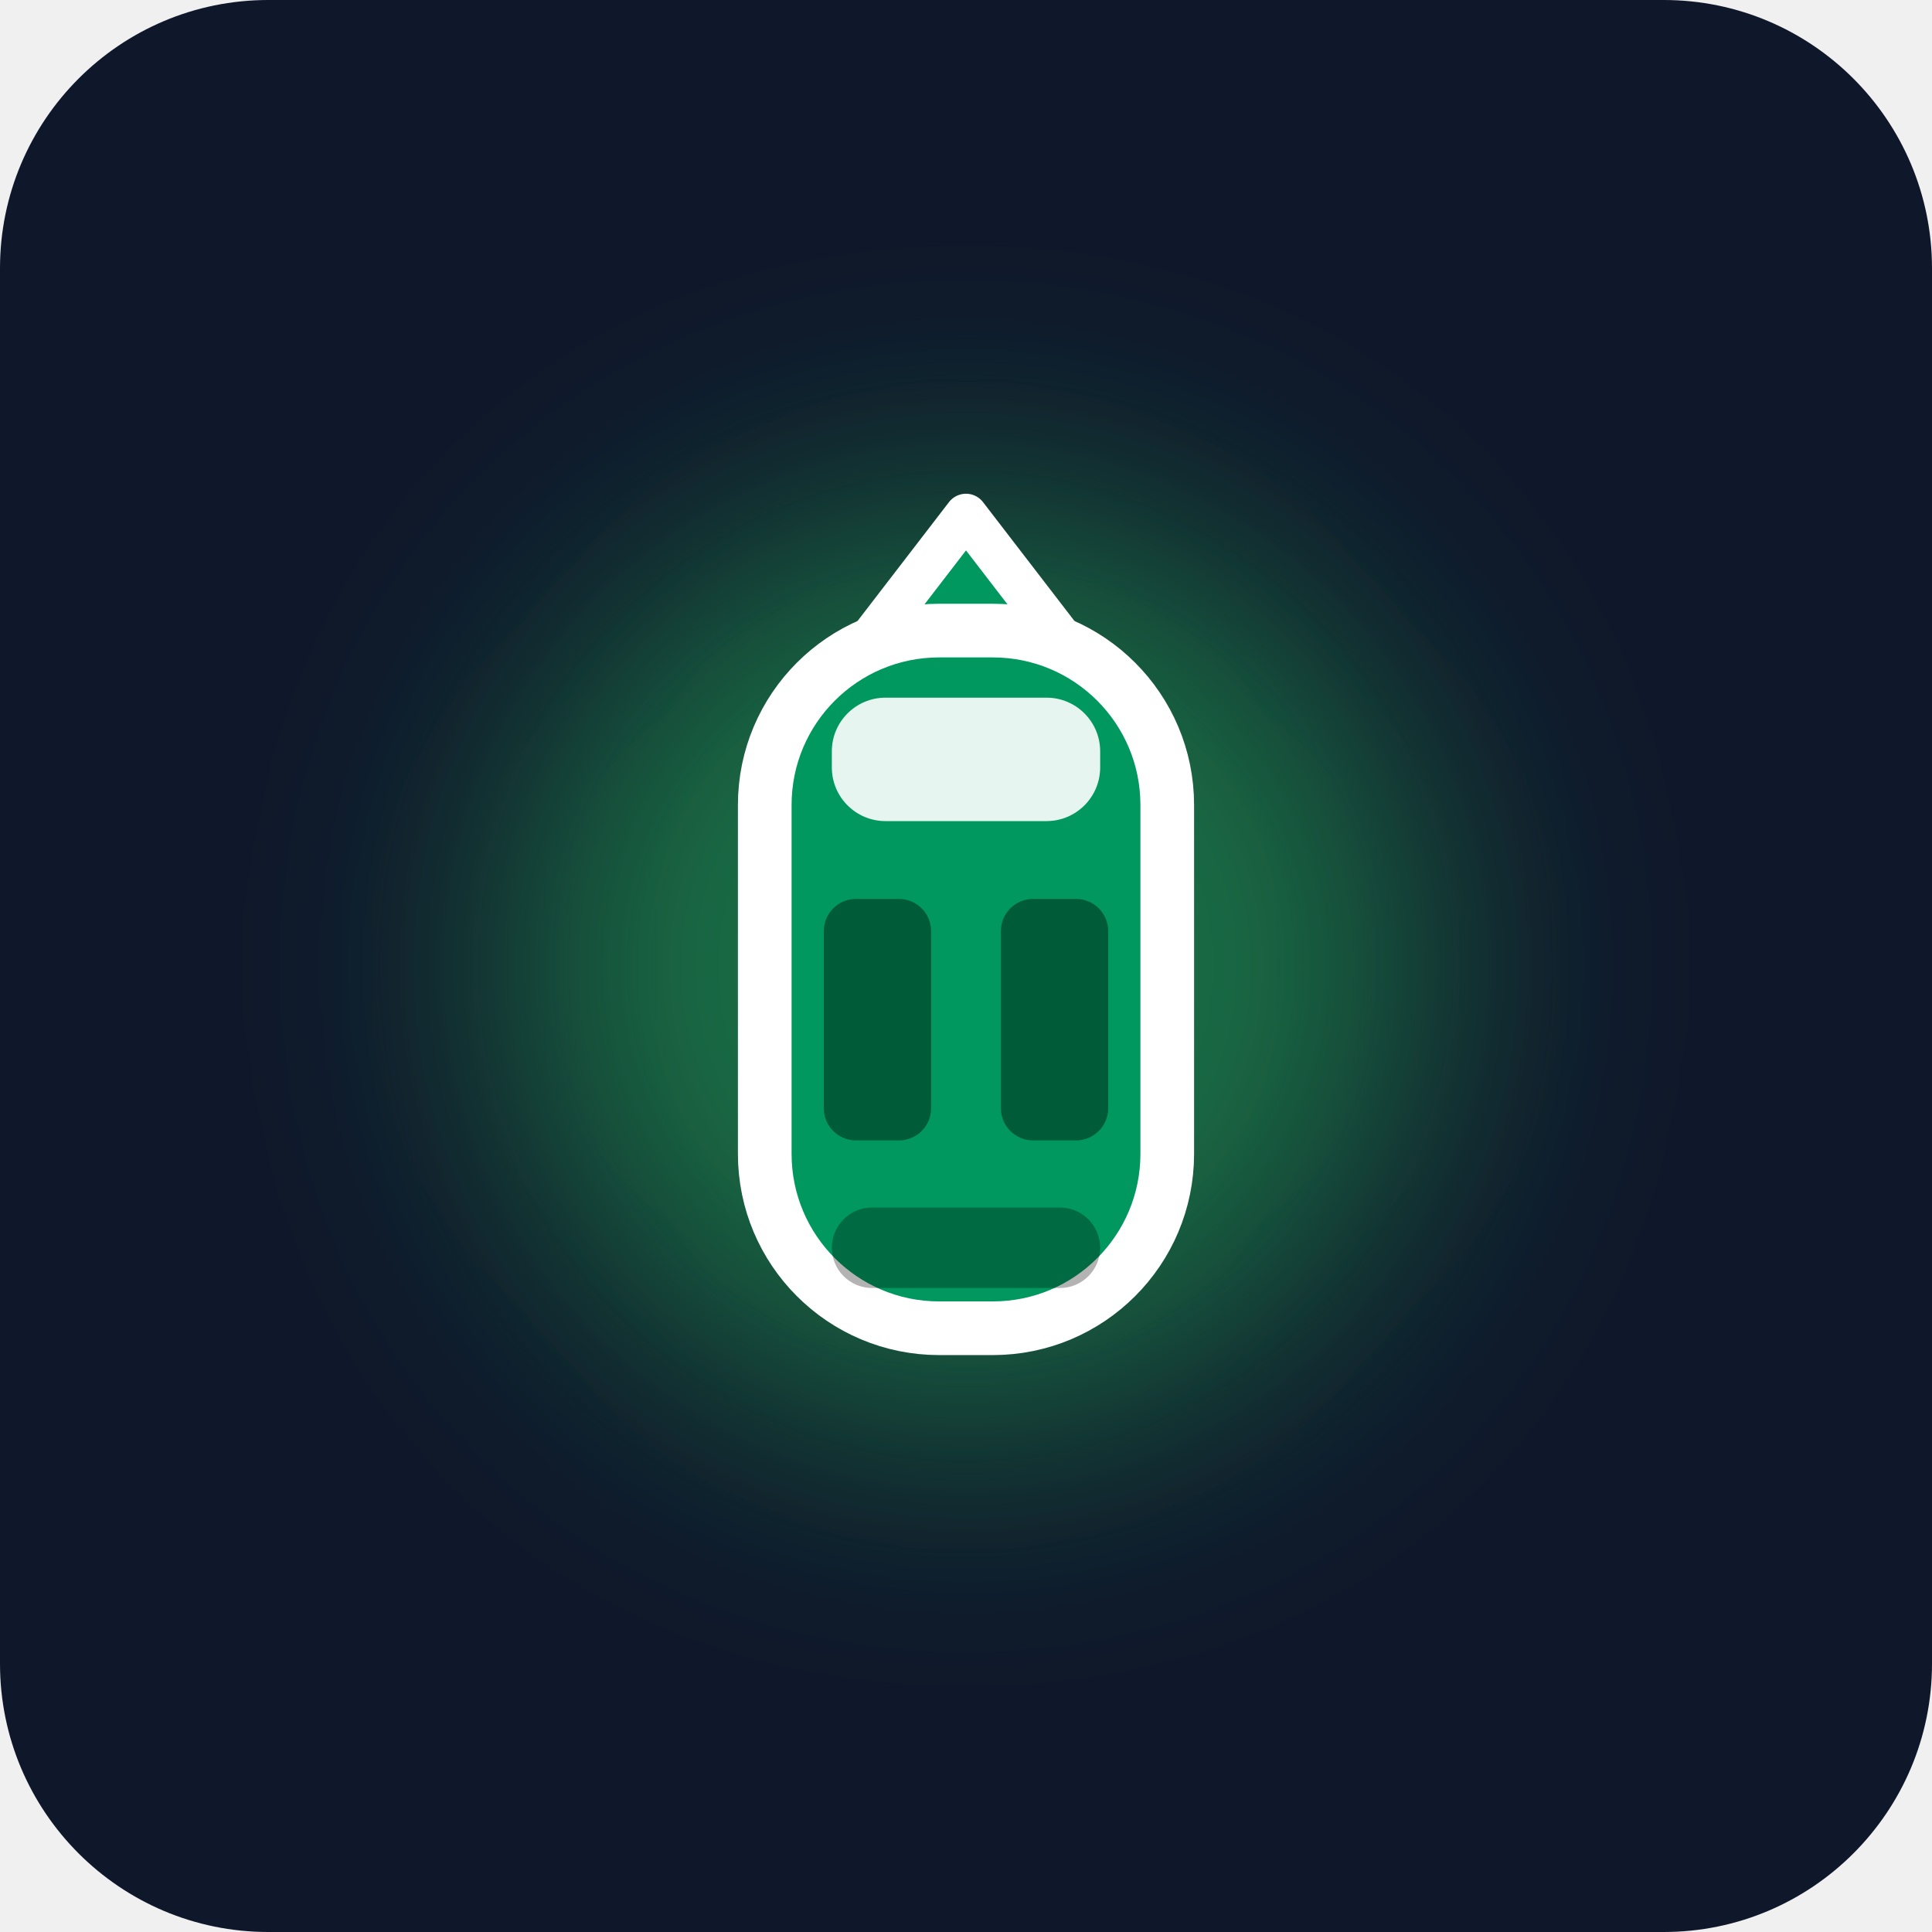
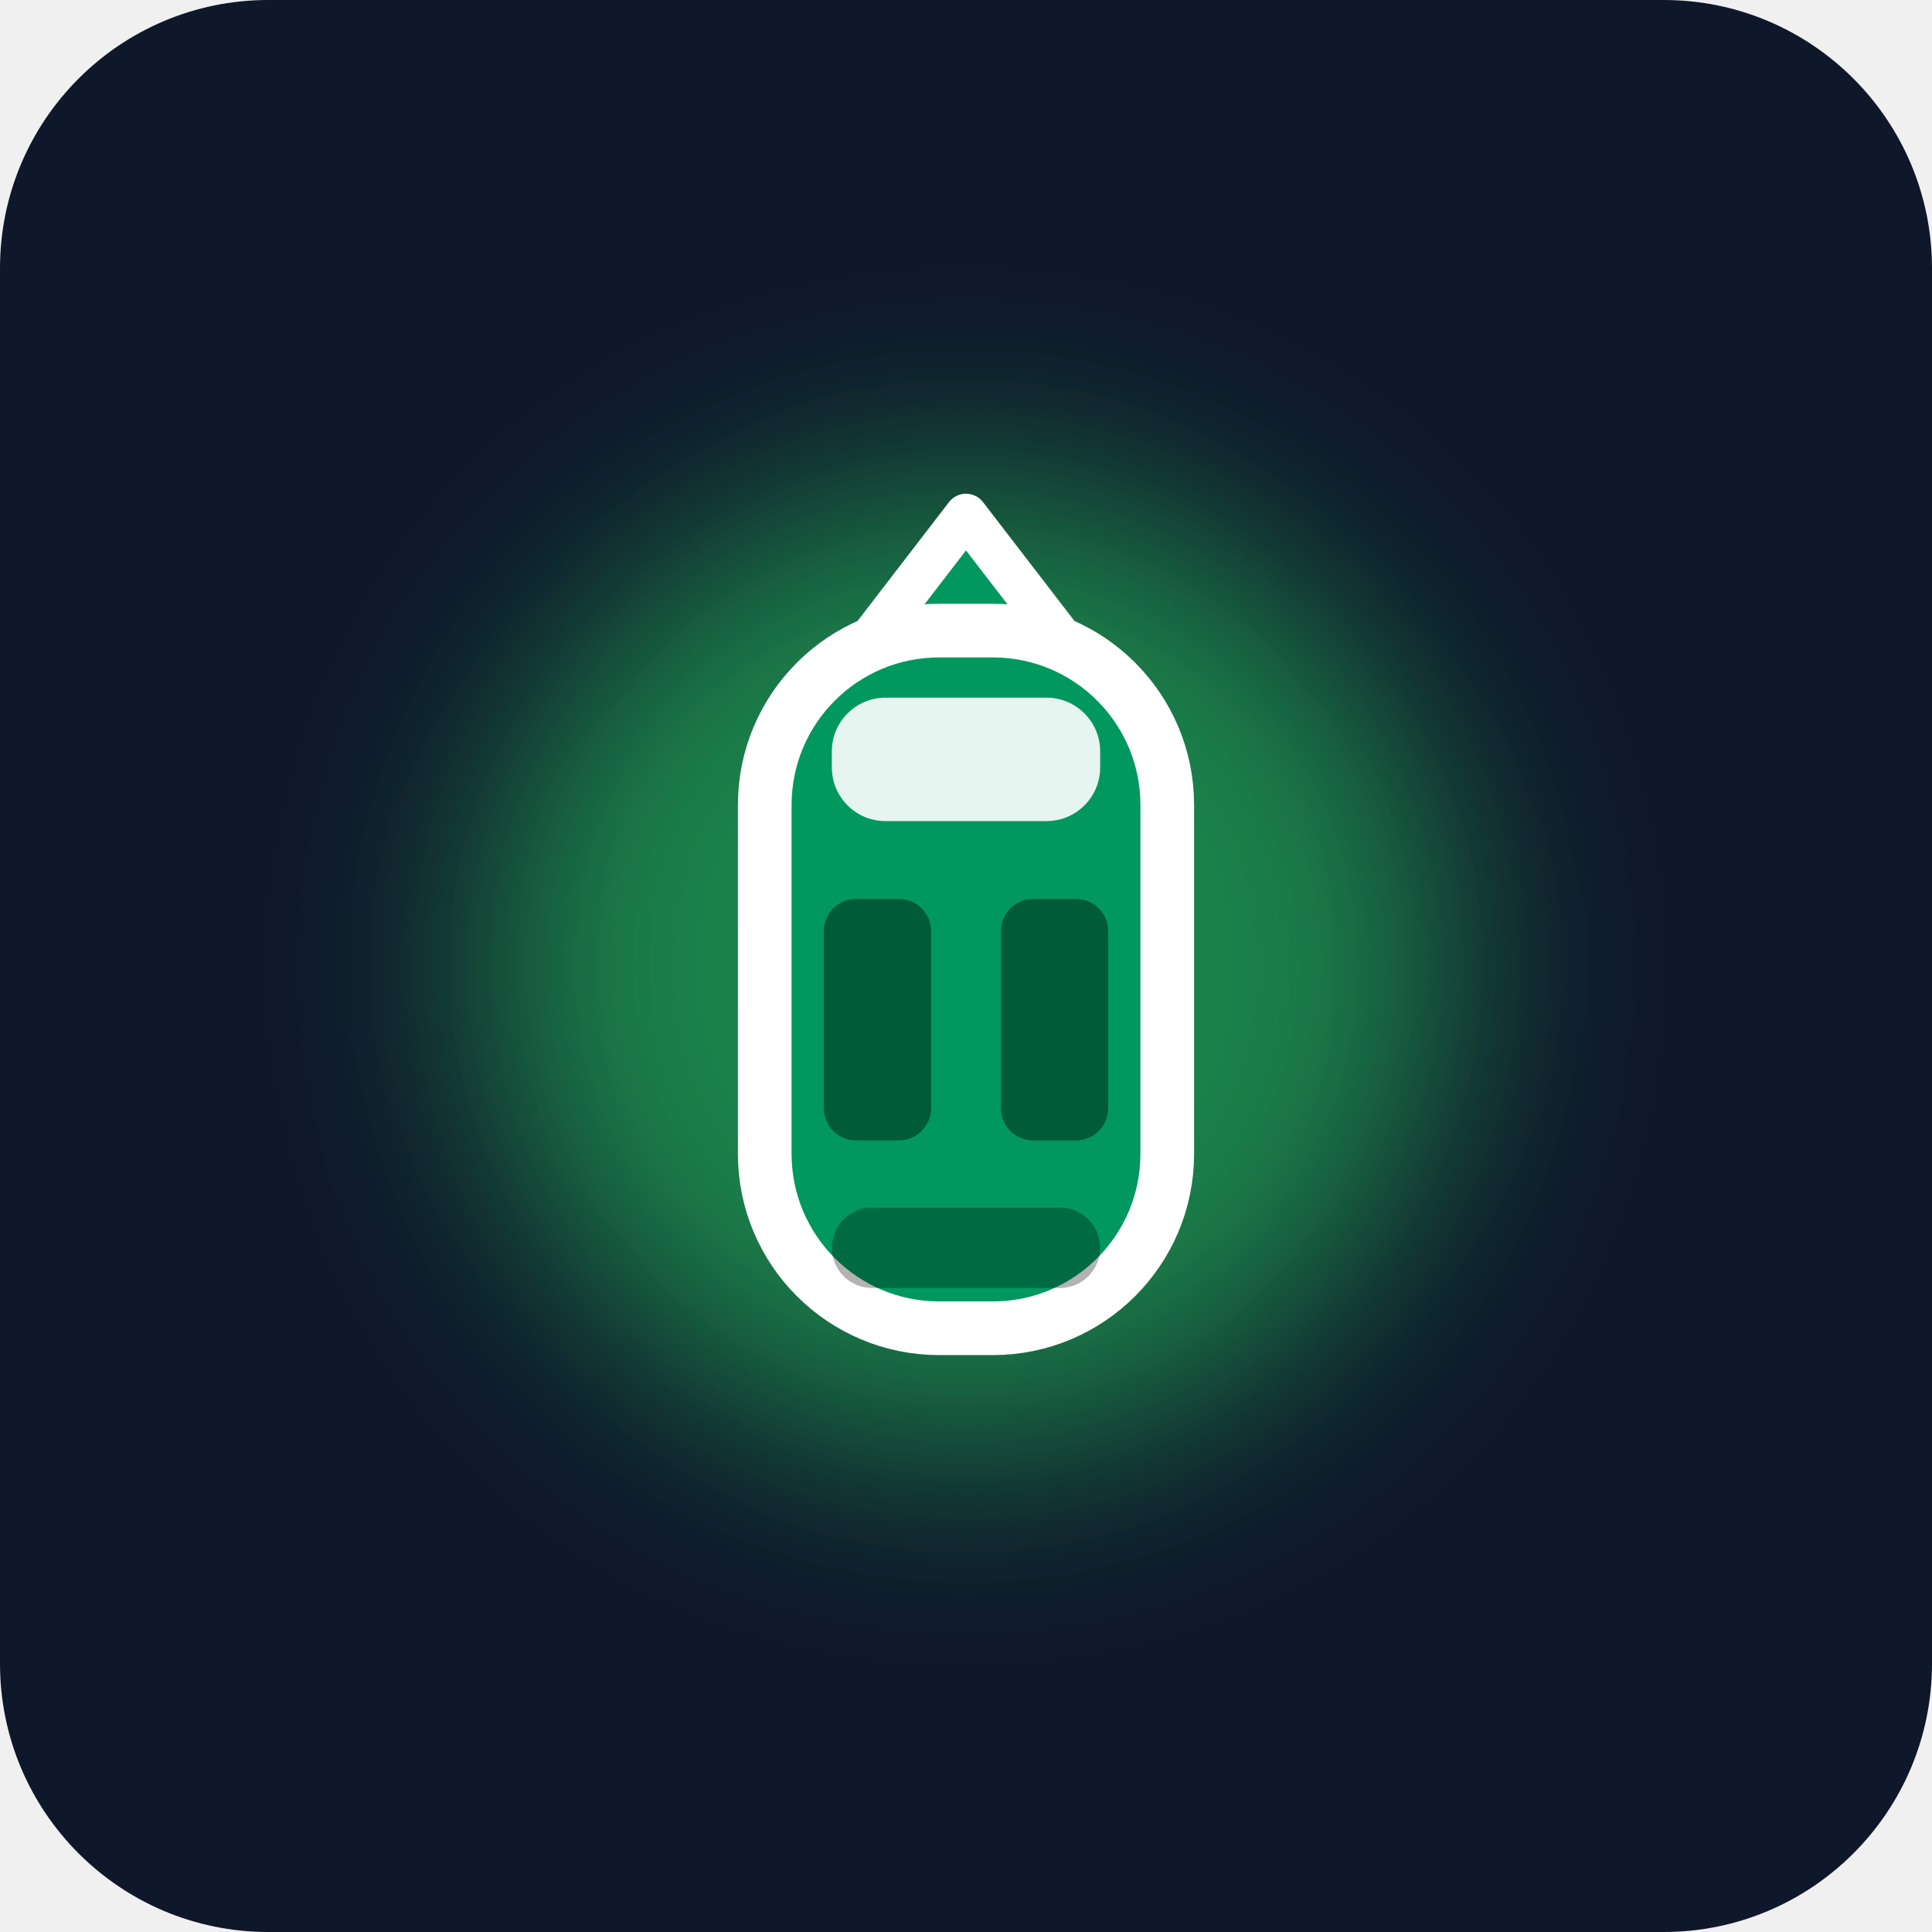
<svg xmlns="http://www.w3.org/2000/svg" width="72" height="72" viewBox="0 0 72 72" fill="none">
  <rect x="0" y="0" width="72" height="72" rx="10" fill="#0f172a" />
  <defs>
-     <filter id="b" x="-60%" y="-60%" width="220%" height="220%">
-       <feGaussianBlur stdDeviation="5" />
+     <filter id="b" x="-80%" y="-80%" width="260%" height="260%">
+       <feGaussianBlur stdDeviation="4" />
    </filter>
  </defs>
-   <circle cx="36" cy="36" r="17" fill="#22c55e" opacity="0.5" filter="url(#b)" />
+   <circle cx="36" cy="36" r="18" fill="#22c55e" opacity="0.62" filter="url(#b)" />
  <g transform="translate(16,16)">
    <path d="M20 3.2 L24 8.4 L16 8.4 Z" fill="#00985F" stroke="#ffffff" stroke-width="1.6" stroke-linejoin="round" />
    <rect x="12.5" y="7.5" width="15" height="26" rx="6.5" fill="#00985F" stroke="#ffffff" stroke-width="2" />
    <rect x="15" y="10" width="10" height="4.6" rx="2" fill="rgba(255,255,255,0.9)" />
    <rect x="14.7" y="17.5" width="4" height="9" rx="1.2" fill="rgba(0,0,0,0.4)" />
    <rect x="21.3" y="17.5" width="4" height="9" rx="1.2" fill="rgba(0,0,0,0.4)" />
    <rect x="15" y="29" width="10" height="3" rx="1.5" fill="rgba(0,0,0,0.3)" />
  </g>
</svg>
